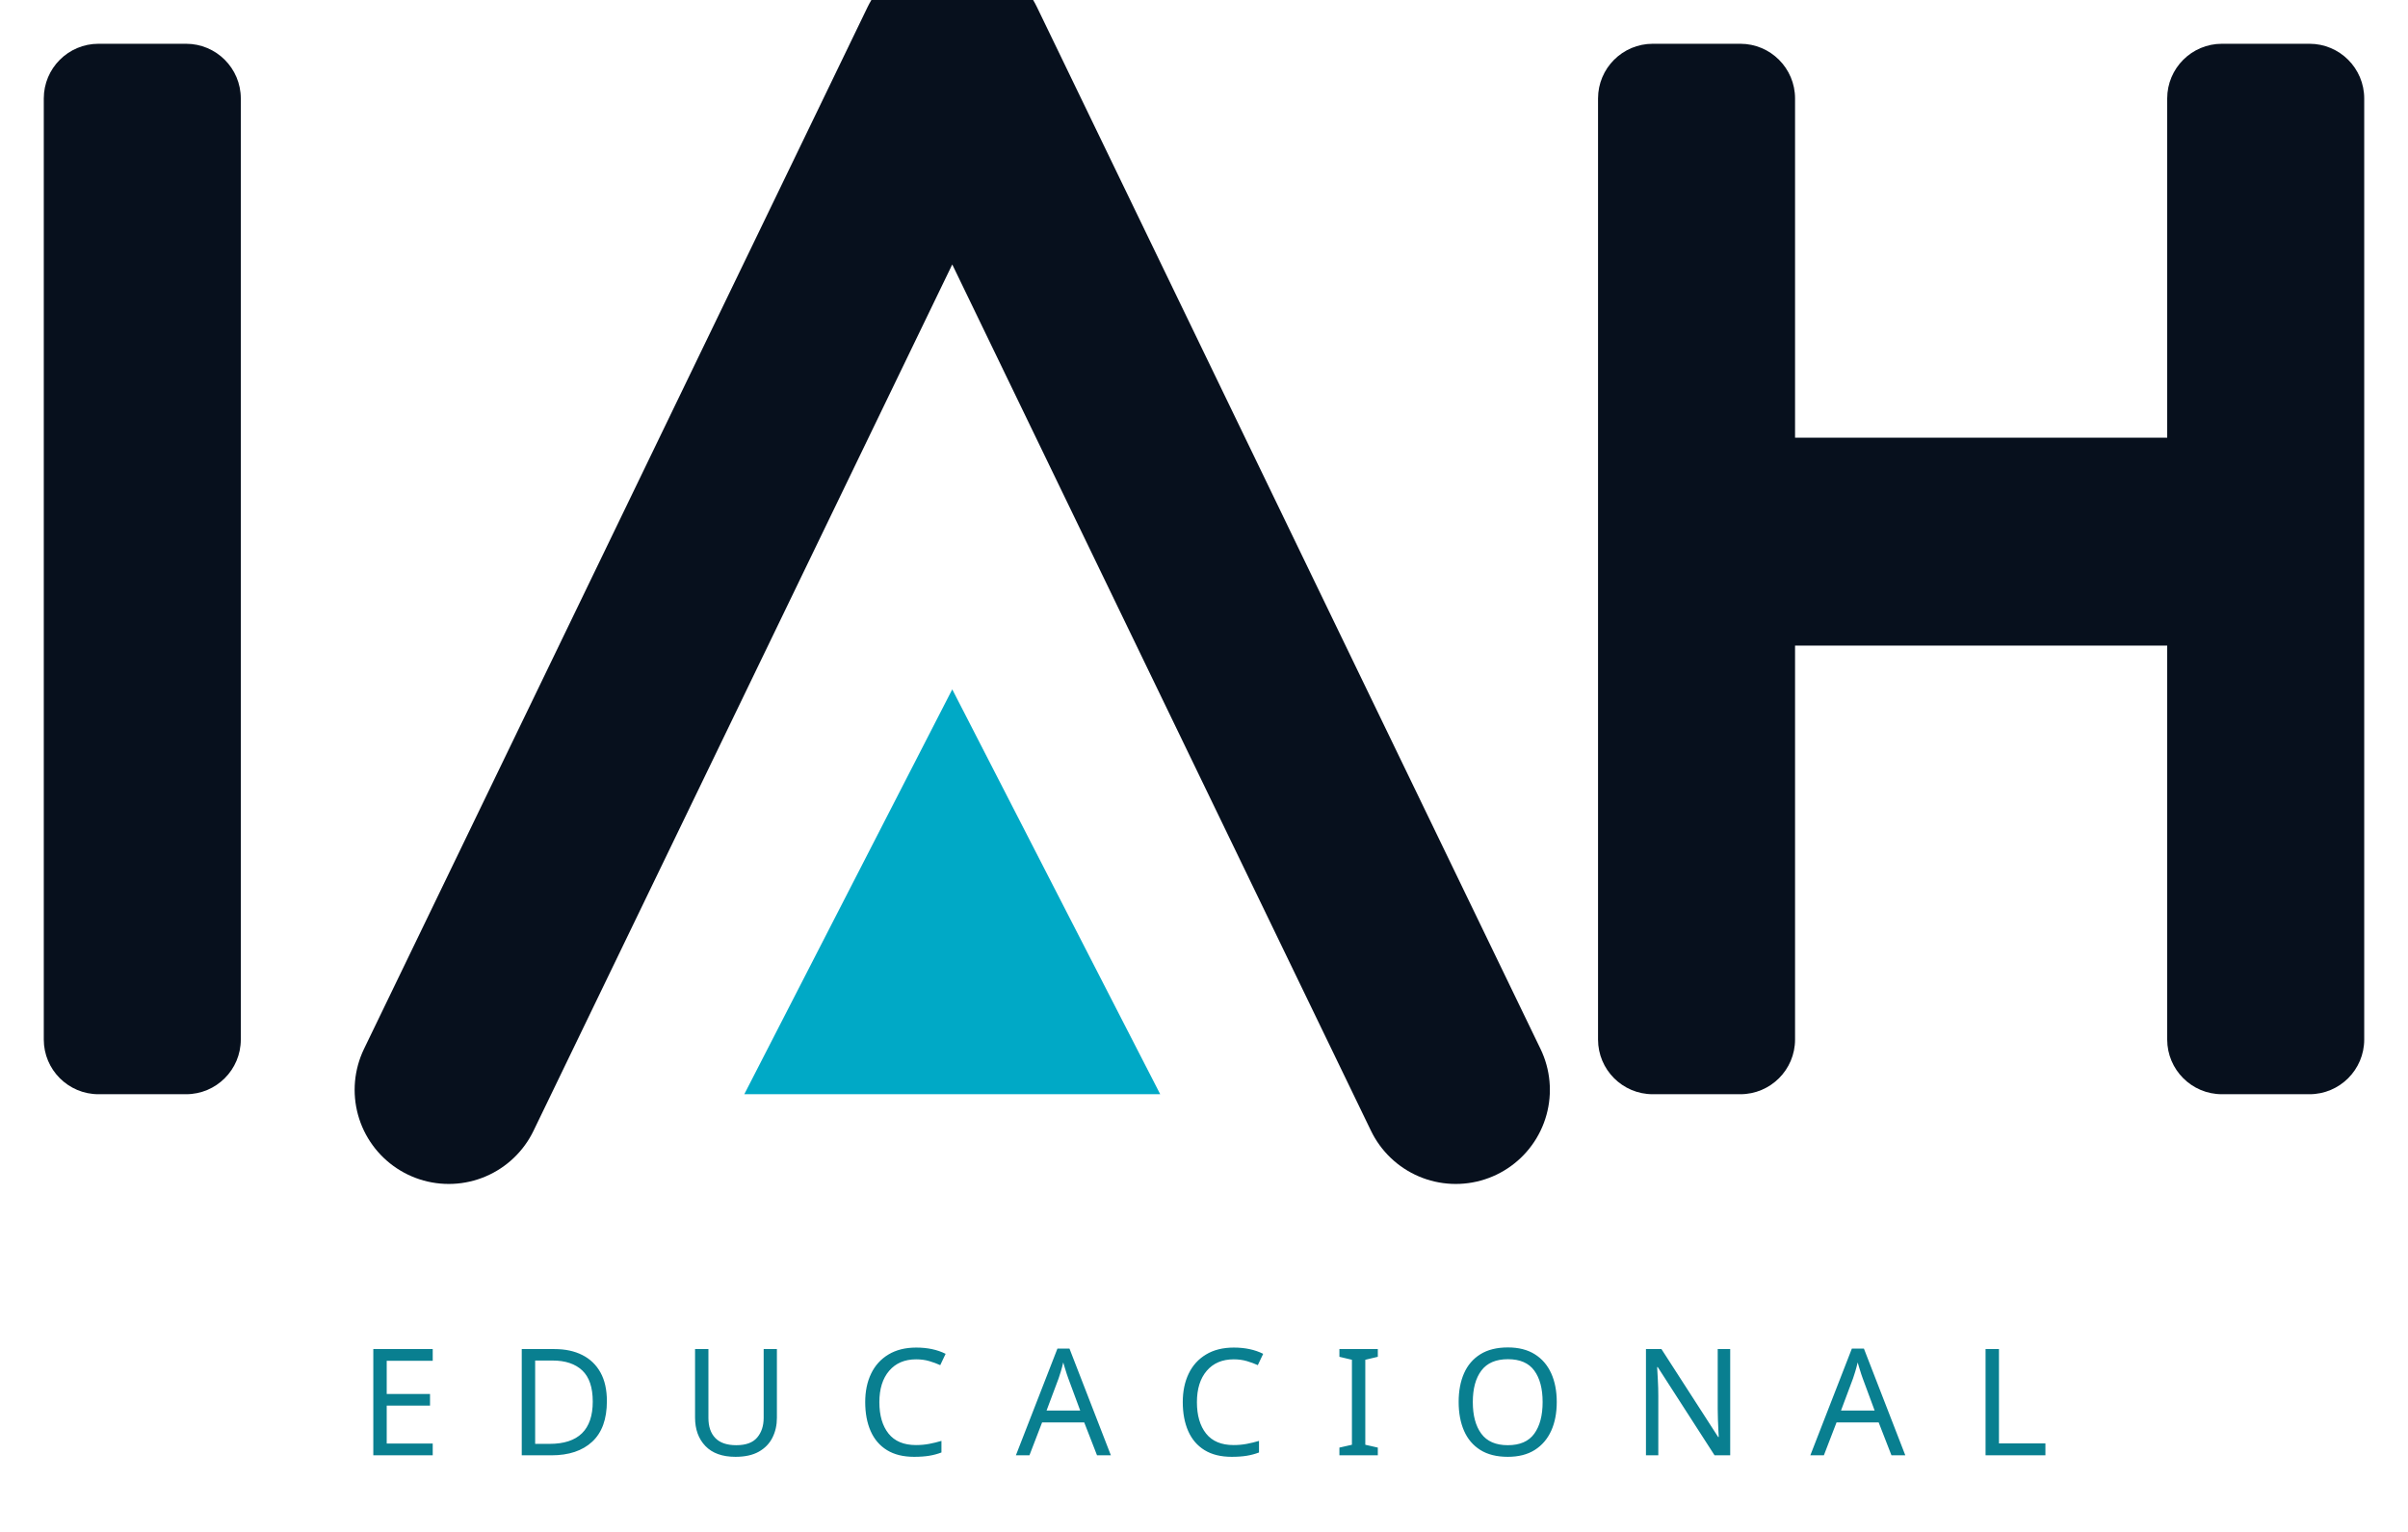
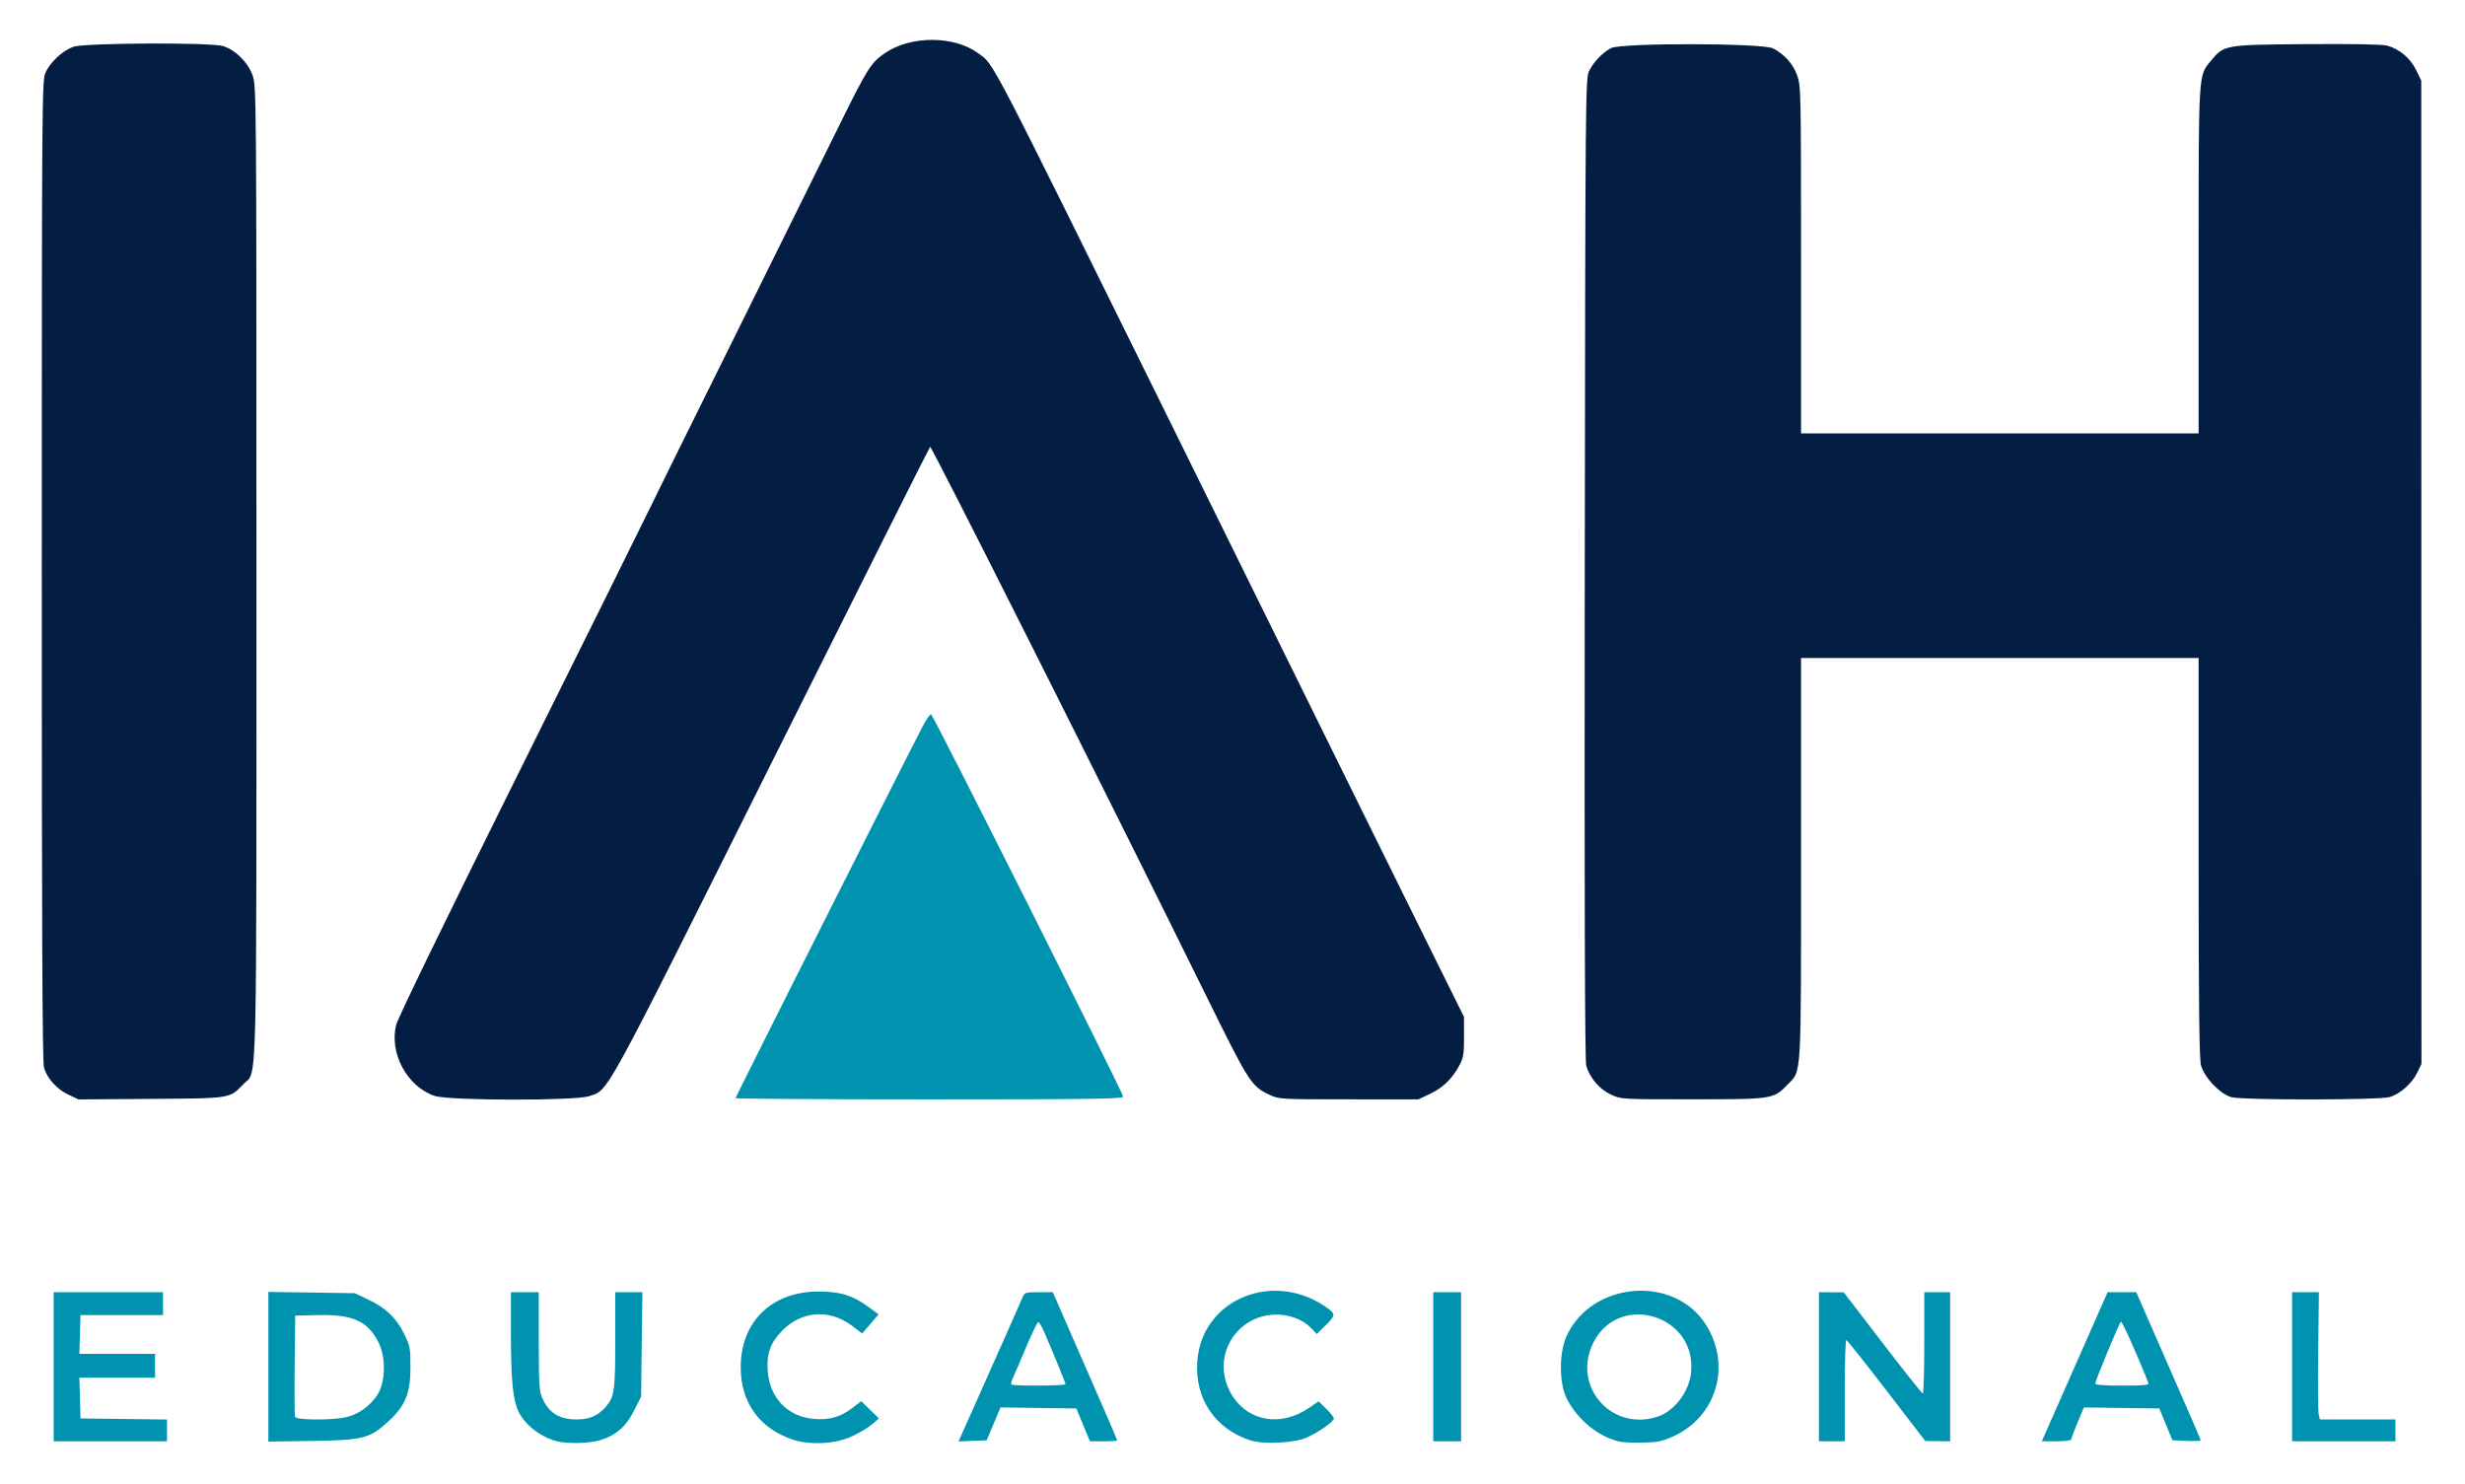
- <svg xmlns="http://www.w3.org/2000/svg" viewBox="0 0 1100 700" role="img" aria-label="IAH Educacional">
-   <rect x="20" y="20" width="90" height="480" rx="25" fill="#07101d" />
-   <path d="M435 22 L205 498 M435 22 L665 498" fill="none" stroke="#07101d" stroke-width="86" stroke-linecap="round" stroke-linejoin="round" />
-   <path d="M435 315 L530 500 L340 500 Z" fill="#00a9c6" />
-   <rect x="730" y="20" width="90" height="480" rx="25" fill="#07101d" />
-   <rect x="990" y="20" width="90" height="480" rx="25" fill="#07101d" />
-   <rect x="775" y="200" width="260" height="95" fill="#07101d" />
-   <text x="550" y="665" text-anchor="middle" font-family="Geist, system-ui, sans-serif" font-size="68" font-weight="300" letter-spacing="30" fill="#097f90">EDUCACIONAL</text>
+ <svg xmlns="http://www.w3.org/2000/svg" viewBox="0 0 1240 746" role="img" aria-label="IAH Educacional">
+   <path fill="#031d43" fill-rule="evenodd" d="M34.43,550.64 C28.61,547.91 23.79,542.59 22.14,537.08 C21.30,534.27 21.01,468.66 21.02,286.88 C21.04,48.86 21.11,40.36 22.90,36.50 C25.41,31.11 31.54,25.42 36.88,23.54 C42.50,21.56 105.77,21.25 112.19,23.18 C118.24,24.99 124.53,31.13 126.94,37.57 C129.00,43.07 129.00,43.16 129.00,287.36 C129.00,557.95 129.50,538.09 122.46,545.33 C115.33,552.68 116.62,552.47 76.00,552.76 L39.50,553.03 34.43,550.64 Z M218.67,551.27 C204.81,546.65 195.65,529.67 199.33,515.43 C200.24,511.87 225.15,460.66 261.53,387.50 C294.90,320.40 323.91,261.90 326.00,257.50 C328.09,253.10 347.44,213.95 369.00,170.50 C390.56,127.05 414.07,79.57 421.24,65.00 C436.36,34.28 438.04,31.58 445.18,26.70 C458.12,17.85 479.84,17.86 492.00,26.72 C500.21,32.71 495.67,23.97 589.26,213.50 C636.19,308.54 662.25,361.36 684.00,405.50 C693.21,424.20 708.78,455.70 718.59,475.50 L736.44,511.50 736.47,521.50 C736.50,530.00 736.16,532.13 734.24,535.72 C730.60,542.54 725.93,547.12 719.51,550.16 L713.50,553.00 678.50,552.99 C643.92,552.98 643.44,552.95 638.48,550.64 C629.56,546.49 628.12,544.25 607.37,502.11 C559.72,405.38 468.54,224.07 467.88,224.75 C467.49,225.16 431.53,296.82 387.97,384.00 C302.40,555.25 306.38,547.98 296.41,551.38 C289.39,553.77 225.90,553.68 218.67,551.27 Z M810.31,550.56 C804.61,547.91 799.70,542.15 797.95,536.09 C797.24,533.65 797.01,453.74 797.21,286.00 C797.49,46.27 797.55,39.40 799.40,35.68 C801.64,31.16 805.99,26.61 810.36,24.22 C815.34,21.49 886.84,21.62 892.00,24.36 C897.70,27.39 901.87,32.05 904.00,37.74 C905.94,42.92 906.00,45.56 906.00,130.54 L906.00,218.00 1006.00,218.00 L1106.00,218.00 1106.00,131.18 C1106.00,35.75 1105.85,38.24 1112.07,30.72 C1118.84,22.53 1118.81,22.54 1160.22,22.20 C1183.53,22.02 1198.36,22.29 1200.82,22.95 C1206.96,24.61 1212.48,29.23 1215.38,35.18 L1217.99,40.50 1218.04,287.85 L1218.09,535.19 1215.96,539.59 C1213.36,544.96 1207.36,550.28 1202.14,551.84 C1196.96,553.39 1128.16,553.44 1122.50,551.90 C1116.77,550.33 1108.70,541.84 1107.17,535.75 C1106.32,532.37 1106.00,504.02 1106.00,431.06 L1106.00,331.00 1006.00,331.00 L906.00,331.00 906.00,431.82 C906.00,543.92 906.34,538.26 899.27,545.54 C892.09,552.92 891.90,552.95 851.50,552.97 C815.52,552.98 815.50,552.98 810.31,550.56 Z" />
+   <path fill="#0093b0" fill-rule="evenodd" d="M370.00,552.37 C370.00,551.75 457.73,377.50 464.20,365.26 C466.01,361.83 467.89,359.14 468.37,359.30 C469.47,359.65 565.00,549.81 565.00,551.64 C565.00,552.78 548.93,553.00 467.50,553.00 C413.88,553.00 370.00,552.72 370.00,552.37 Z M280.50,725.07 C272.16,723.05 264.03,716.79 260.73,709.85 C258.01,704.12 257.04,694.00 257.02,671.25 L257.00,650.00 264.00,650.00 L271.00,650.00 271.02,674.75 C271.04,696.67 271.25,699.96 272.89,703.50 C276.28,710.85 281.44,714.00 290.10,714.00 C296.53,714.00 300.77,712.17 304.72,707.67 C309.10,702.68 309.50,699.81 309.50,673.25 L309.50,650.00 316.32,650.00 L323.15,650.00 322.82,676.28 L322.50,702.56 319.00,709.53 C314.95,717.59 309.75,722.11 301.77,724.47 C296.48,726.05 285.78,726.35 280.50,725.07 Z M398.84,724.14 C382.14,718.63 372.69,705.60 372.61,688.00 C372.51,664.86 388.27,649.52 412.00,649.67 C422.98,649.73 428.97,651.60 436.96,657.47 L441.98,661.15 437.84,665.95 L433.71,670.75 428.64,666.91 C417.31,658.34 403.24,659.33 393.44,669.38 C387.51,675.45 385.53,681.01 386.19,689.72 C387.21,703.26 396.36,712.70 409.45,713.74 C417.25,714.36 422.78,712.81 428.58,708.38 L433.25,704.83 437.68,709.16 L442.12,713.50 438.81,716.36 C436.99,717.94 432.58,720.62 429.00,722.32 C420.60,726.33 407.82,727.10 398.84,724.14 Z M629.00,724.53 C611.25,718.78 600.99,703.57 602.27,684.93 C604.44,653.25 641.25,638.38 668.20,658.31 C671.90,661.04 671.76,661.83 666.69,666.81 L662.38,671.04 659.94,668.42 C652.69,660.66 638.97,658.96 629.03,664.60 C615.33,672.37 611.43,689.49 620.34,702.74 C628.69,715.16 644.54,717.56 658.09,708.44 L663.33,704.91 667.16,708.66 C669.27,710.72 671.00,712.91 671.00,713.53 C671.00,715.08 663.23,720.53 657.34,723.12 C651.02,725.89 635.59,726.66 629.00,724.53 Z M814.28,725.09 C803.75,722.40 793.81,714.28 788.33,703.88 C784.23,696.09 784.14,680.39 788.16,671.82 C800.92,644.60 841.89,641.20 857.94,666.03 C871.06,686.33 863.84,712.16 842.20,722.29 C836.47,724.97 834.20,725.46 826.50,725.67 C821.55,725.80 816.05,725.54 814.28,725.09 Z M833.19,712.82 C842.11,710.15 849.82,700.14 850.72,690.07 C853.31,661.19 814.06,649.73 801.38,675.66 C790.87,697.14 810.19,719.72 833.19,712.82 Z M27.00,687.50 L27.00,650.00 54.50,650.00 L82.00,650.00 82.00,655.75 L82.00,661.50 61.25,661.50 L40.50,661.50 40.21,671.25 L39.93,681.00 58.96,681.00 L78.00,681.00 78.00,687.00 L78.00,693.00 58.97,693.00 L39.93,693.00 40.22,703.25 L40.50,713.50 62.25,713.77 L84.00,714.04 84.00,719.52 L84.00,725.00 55.50,725.00 L27.00,725.00 27.00,687.50 Z M135.00,687.50 L135.00,649.86 156.75,650.18 L178.50,650.50 185.12,653.64 C194.03,657.86 199.32,662.88 203.24,670.84 C206.30,677.05 206.50,678.11 206.48,687.98 C206.47,700.65 203.94,706.98 195.87,714.52 C186.23,723.55 182.83,724.45 157.25,724.82 L135.00,725.14 135.00,687.50 Z M173.90,712.93 C180.02,711.61 186.05,707.39 189.73,701.83 C194.00,695.39 194.27,682.71 190.32,675.05 C184.79,664.35 177.25,661.05 159.34,661.51 L148.50,661.79 148.23,686.63 C148.08,700.29 148.18,712.03 148.45,712.73 C149.07,714.34 166.68,714.48 173.90,712.93 Z M497.69,690.29 C506.22,671.16 513.70,654.26 514.32,652.75 C515.39,650.11 515.73,650.00 522.54,650.00 L529.63,650.00 536.49,665.75 C540.26,674.41 547.55,691.08 552.68,702.78 C557.80,714.49 562.00,724.28 562.00,724.53 C562.00,724.79 558.91,725.00 555.14,725.00 L548.28,725.00 544.87,716.75 L541.46,708.50 522.38,708.23 L503.31,707.96 499.82,716.23 L496.34,724.50 489.26,724.79 L482.18,725.08 497.69,690.29 Z M535.99,696.25 C535.99,695.54 529.67,680.11 525.15,669.75 C524.00,667.14 522.72,665.00 522.29,665.00 C521.85,665.00 519.09,670.74 516.14,677.75 C513.19,684.76 510.20,691.71 509.50,693.19 C508.79,694.67 508.47,696.13 508.77,696.44 C509.63,697.29 536.00,697.11 535.99,696.25 Z M721.00,687.50 L721.00,650.00 728.00,650.00 L735.00,650.00 735.00,687.50 L735.00,725.00 728.00,725.00 L721.00,725.00 721.00,687.50 Z M915.00,687.50 L915.00,650.00 921.25,650.04 L927.50,650.08 947.00,675.51 C957.72,689.50 966.84,700.96 967.25,700.97 C967.66,700.99 968.00,689.52 968.00,675.50 L968.00,650.00 974.50,650.00 L981.00,650.00 981.00,687.50 L981.00,725.00 974.75,724.93 L968.50,724.86 949.00,699.49 C938.28,685.53 929.16,674.08 928.75,674.05 C928.34,674.02 928.00,685.48 928.00,699.50 L928.00,725.00 921.50,725.00 L915.00,725.00 915.00,687.50 Z M1031.42,715.25 C1033.79,709.89 1041.23,693.01 1047.96,677.75 L1060.20,650.00 1067.42,650.00 L1074.64,650.00 1087.01,678.25 C1104.73,718.72 1107.00,723.97 1107.00,724.56 C1107.00,724.85 1103.81,724.96 1099.92,724.79 L1092.84,724.50 1089.53,716.50 L1086.22,708.50 1067.26,708.23 L1048.29,707.96 1045.15,715.46 C1043.42,719.58 1042.00,723.41 1042.00,723.98 C1042.00,724.58 1038.96,725.00 1034.56,725.00 L1027.11,725.00 1031.42,715.25 Z M1080.73,695.74 C1076.09,683.64 1067.41,664.21 1066.89,664.76 C1065.92,665.82 1054.00,694.62 1054.00,695.92 C1054.00,696.64 1058.51,697.00 1067.61,697.00 C1078.15,697.00 1081.10,696.72 1080.73,695.74 Z M1153.00,687.50 L1153.00,650.00 1159.75,650.00 L1166.51,650.00 1166.16,679.56 C1165.97,695.82 1166.09,710.22 1166.43,711.56 L1167.04,714.00 1186.02,714.00 L1205.00,714.00 1205.00,719.50 L1205.00,725.00 1179.00,725.00 L1153.00,725.00 1153.00,687.50 Z" />
</svg>
